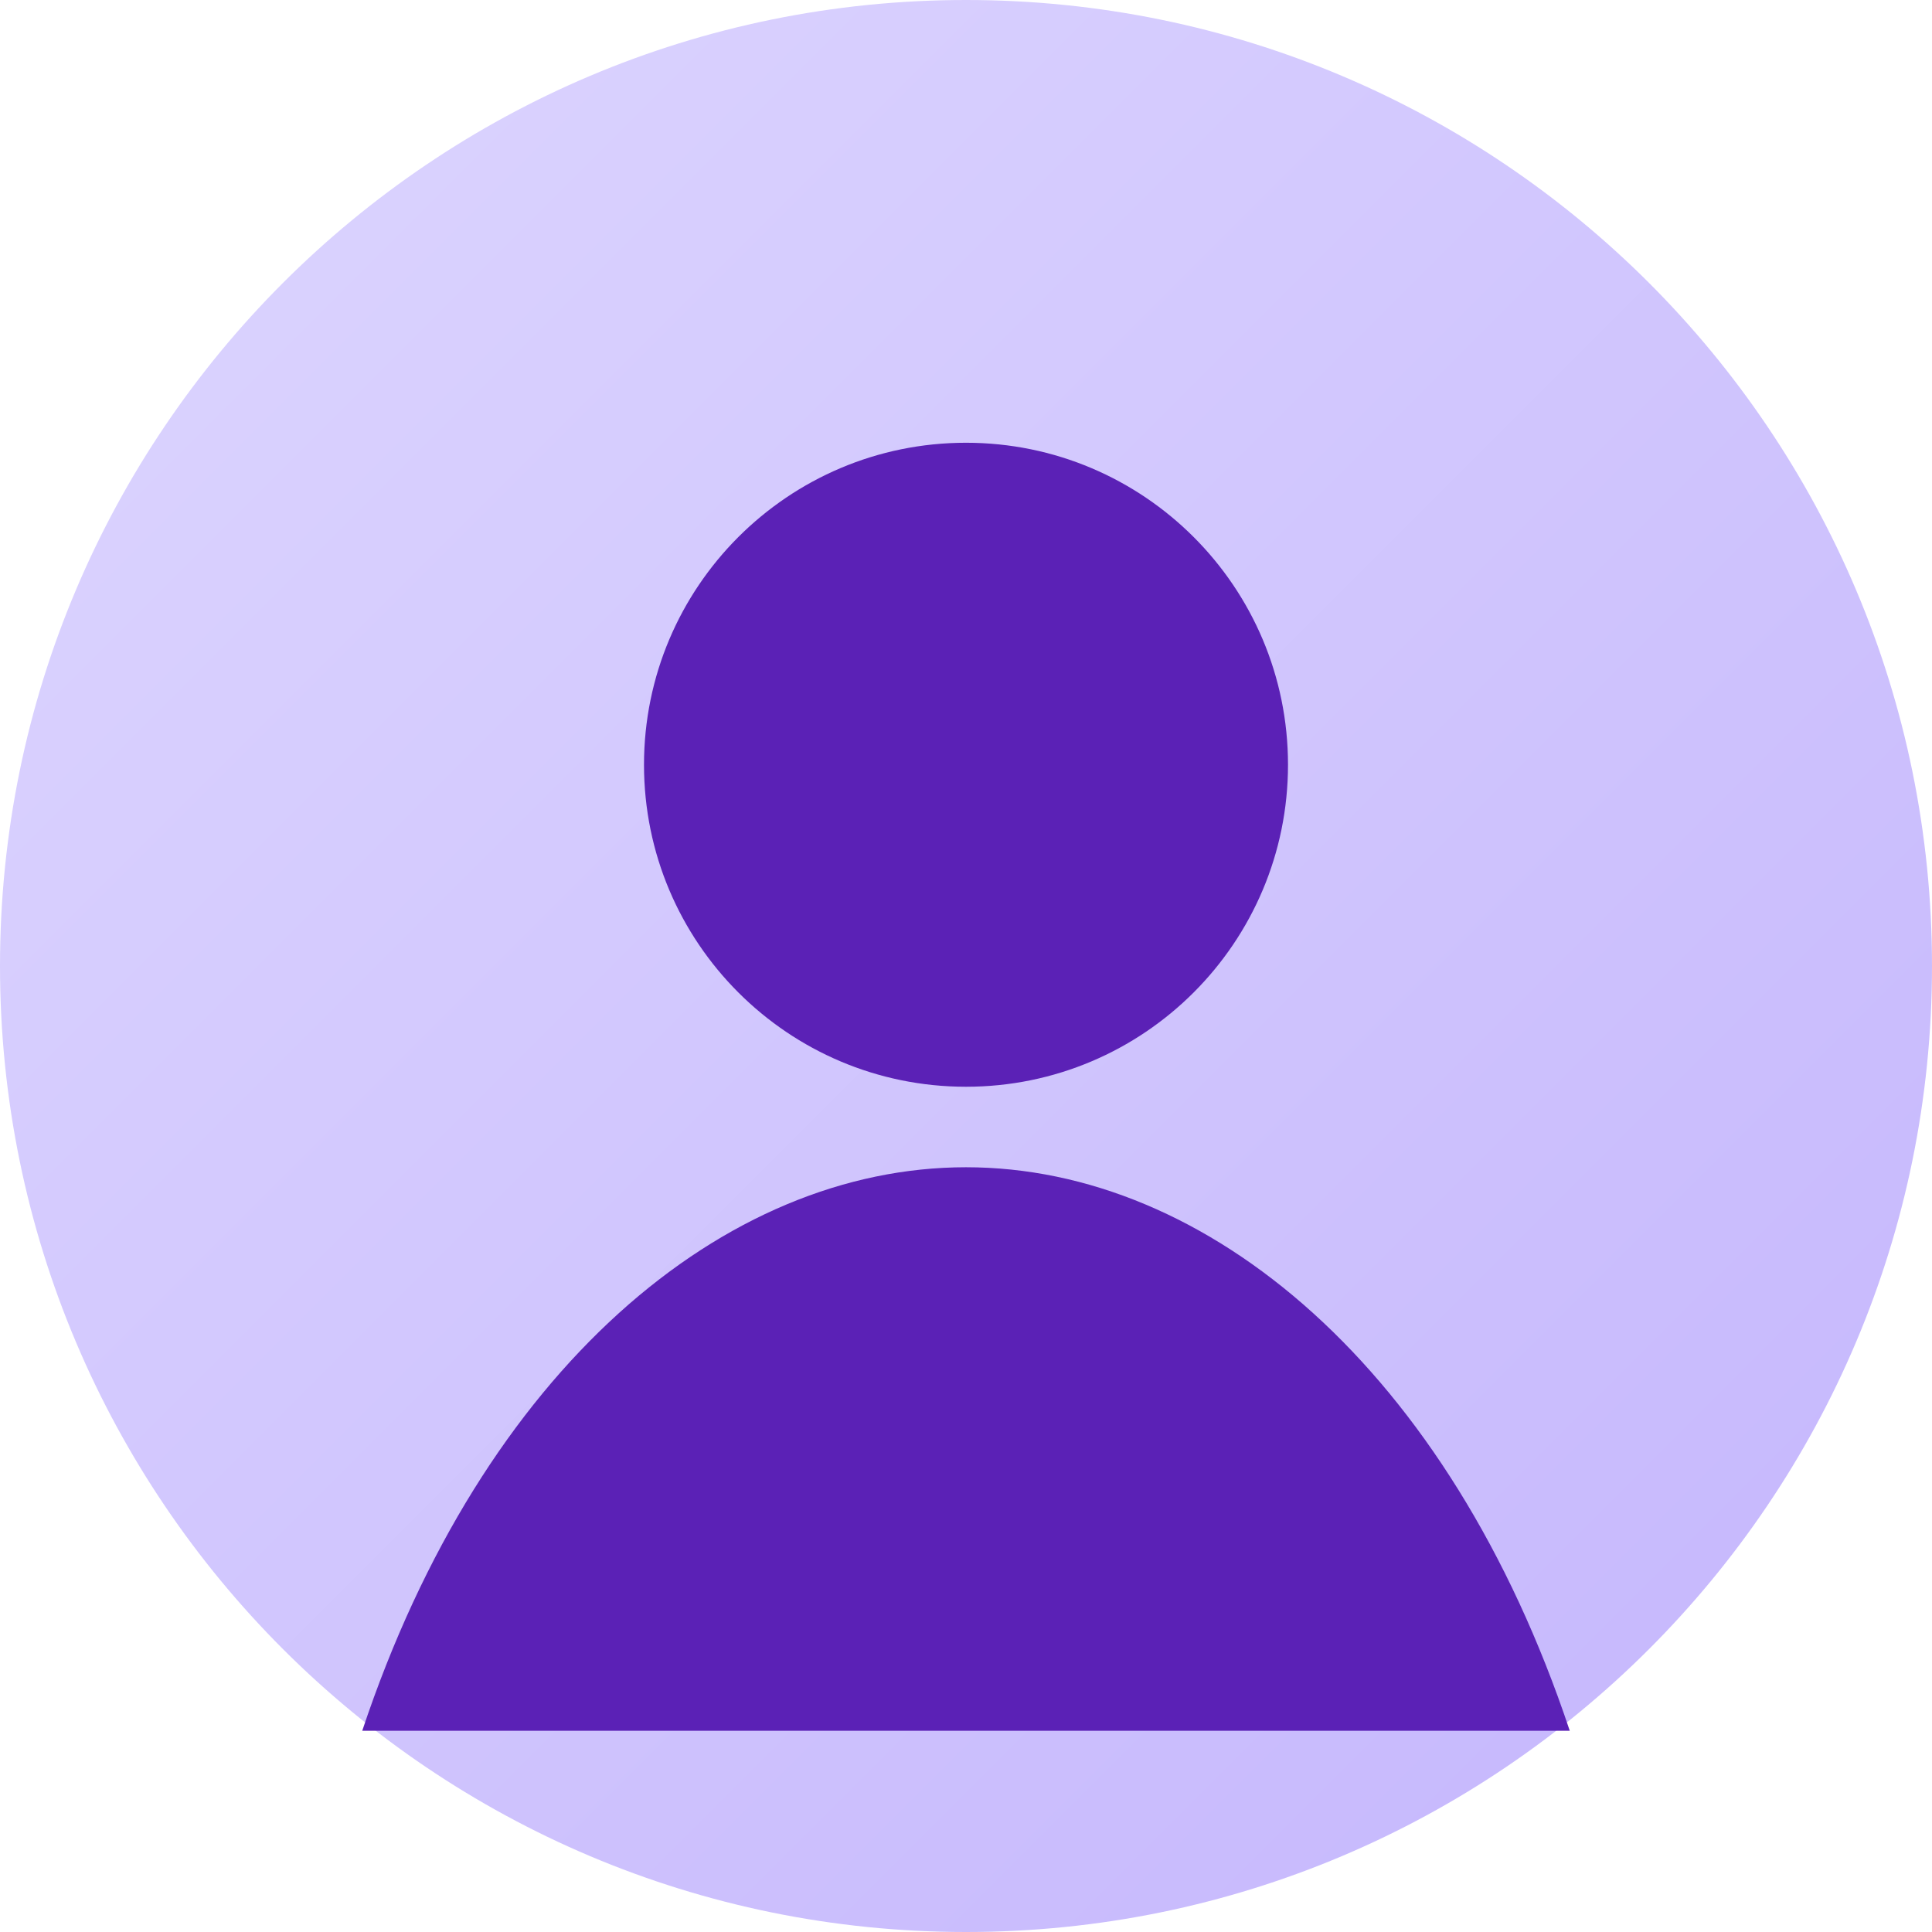
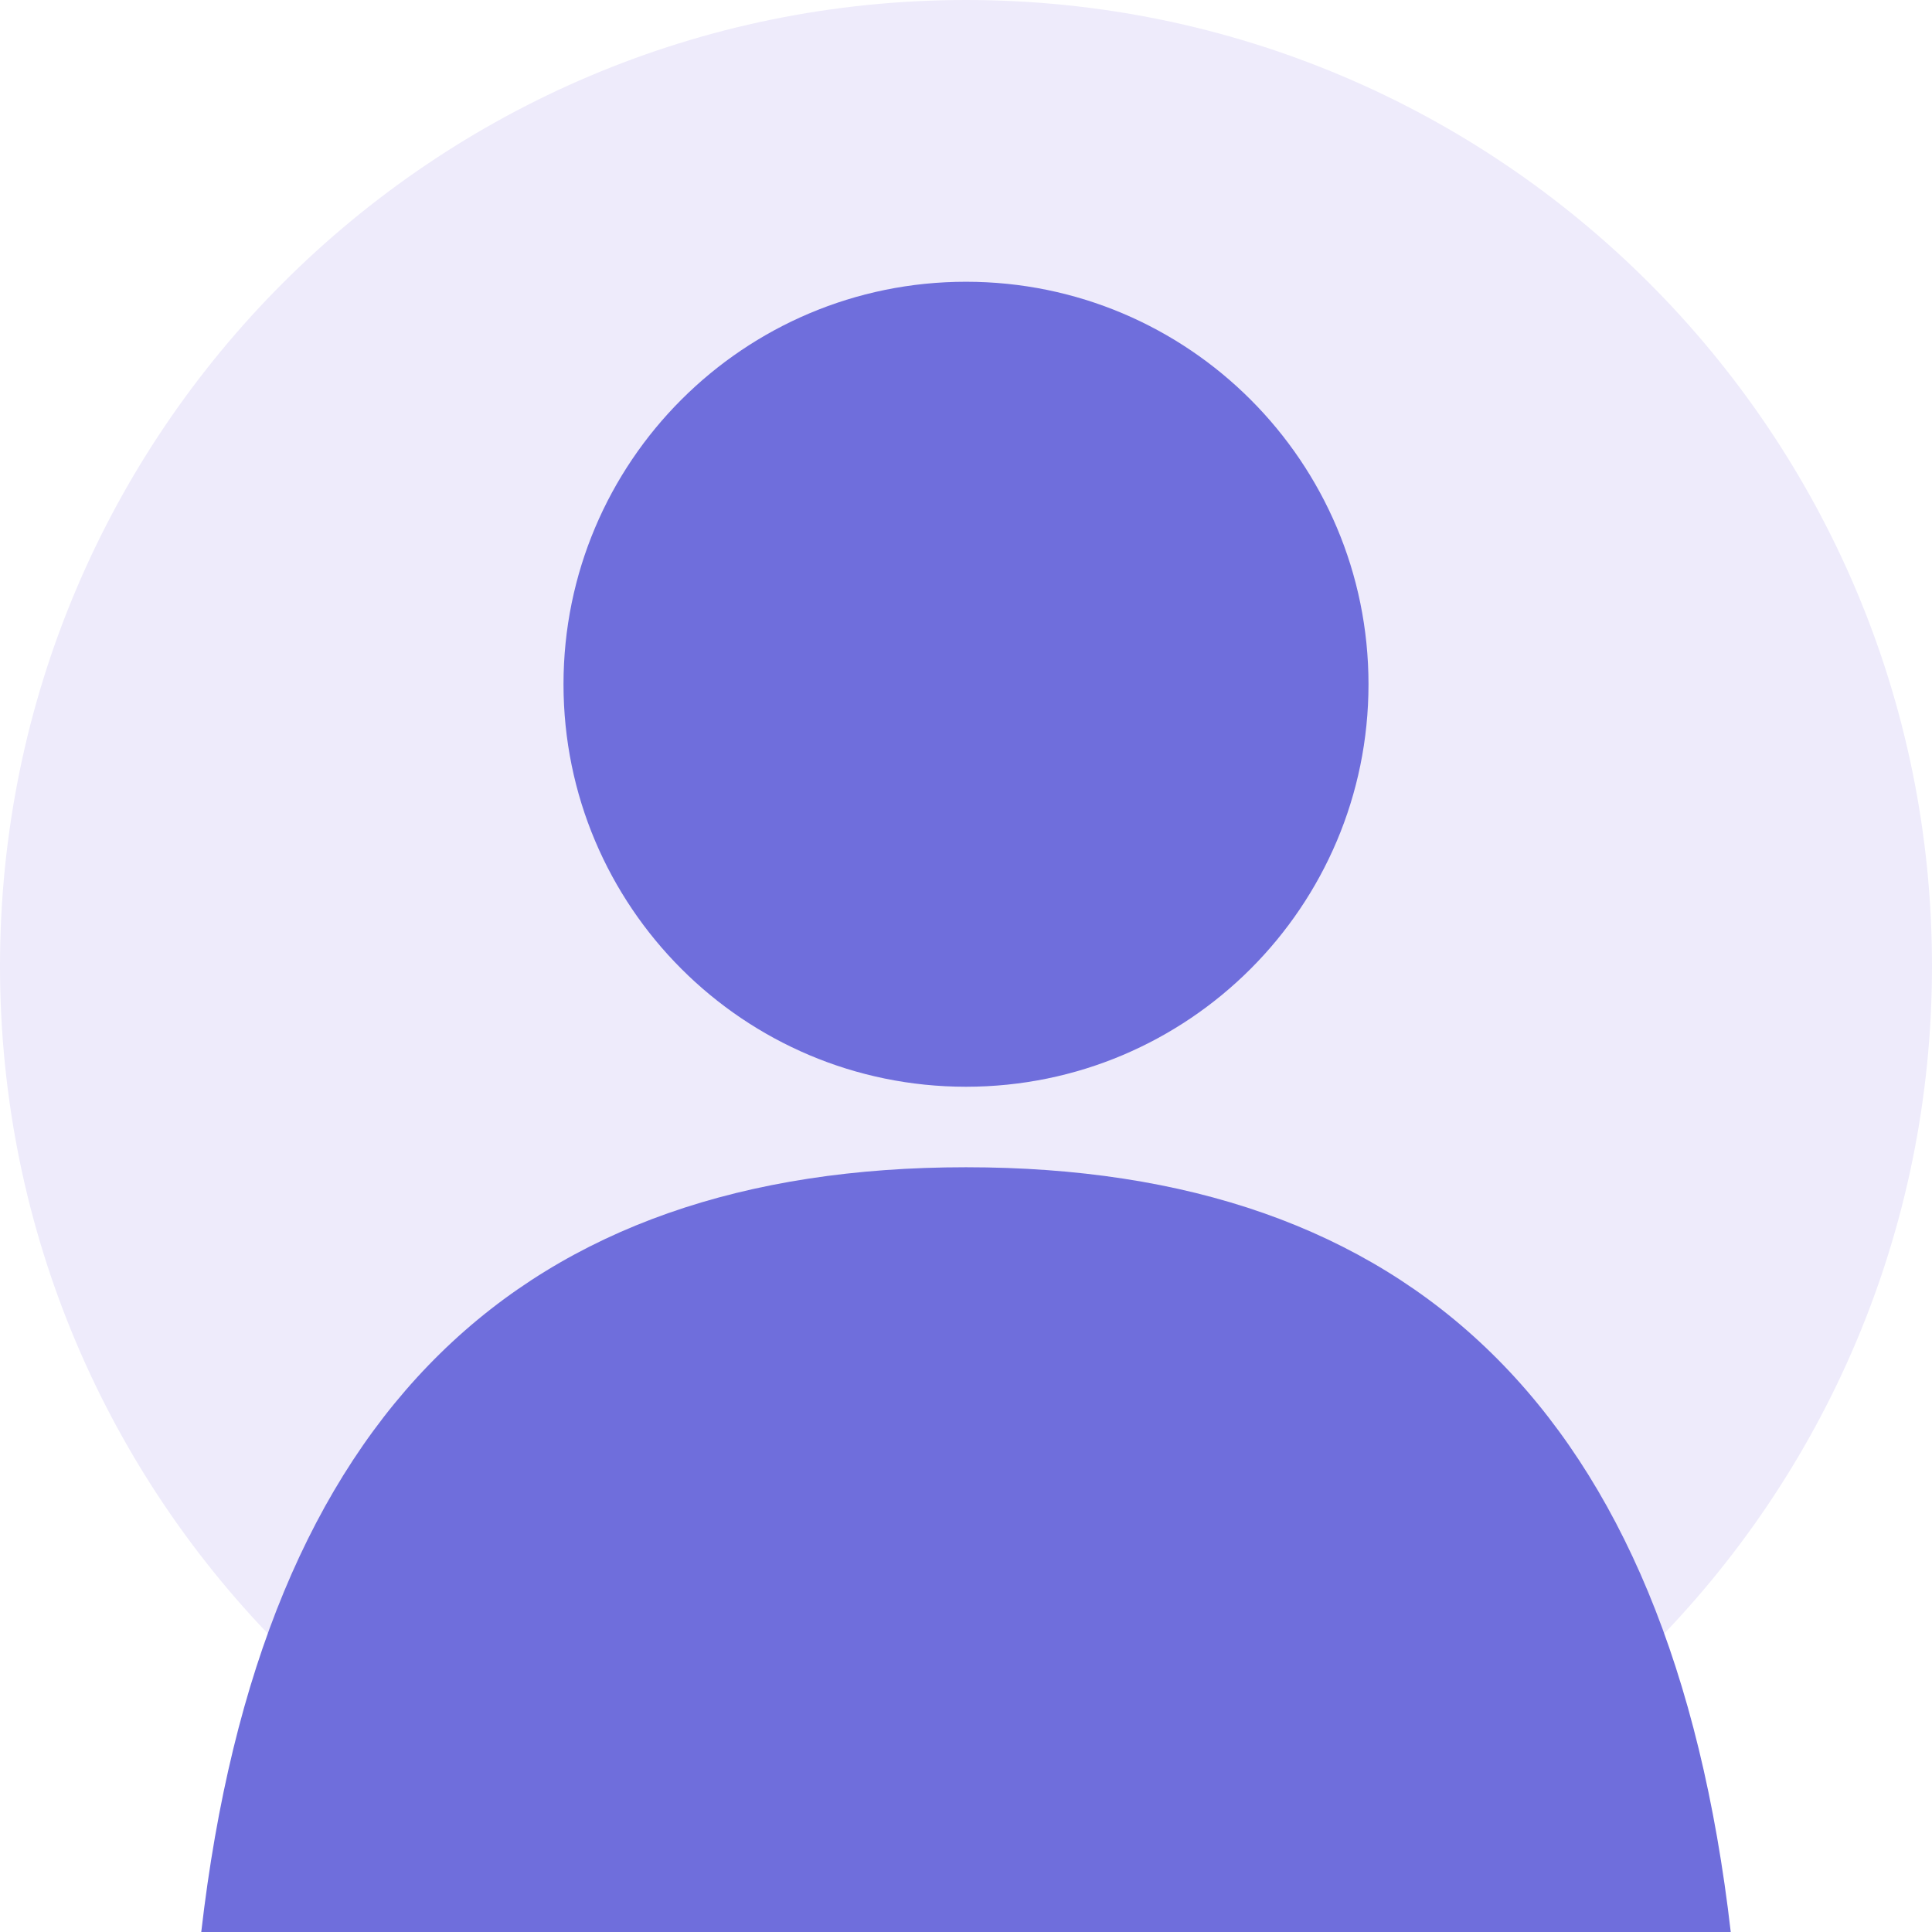
<svg xmlns="http://www.w3.org/2000/svg" viewBox="0 0 96 96" role="img" aria-label="Avatar">
-   <defs>
-     <linearGradient id="bg" x1="0" y1="0" x2="1" y2="1">
-       <stop offset="0" stop-color="#DDD6FE" />
-       <stop offset="1" stop-color="#C4B5FD" />
-     </linearGradient>
-   </defs>
-   <circle cx="48" cy="48" r="48" fill="url(#bg)" />
-   <circle cx="48" cy="38" r="16" fill="#5B21B6" />
-   <path d="M18 86c6-18 18-28 30-28s24 10 30 28" fill="#5B21B6" />
+   <circle cx="48" cy="48" r="48" fill="#EEEBFB" />
+   <circle cx="48" cy="34" r="20" fill="#6F6EDC" />
+   <path d="M10 96c3-26 16-38 38-38s35 12 38 38Z" fill="#6F6EDC" />
</svg>
